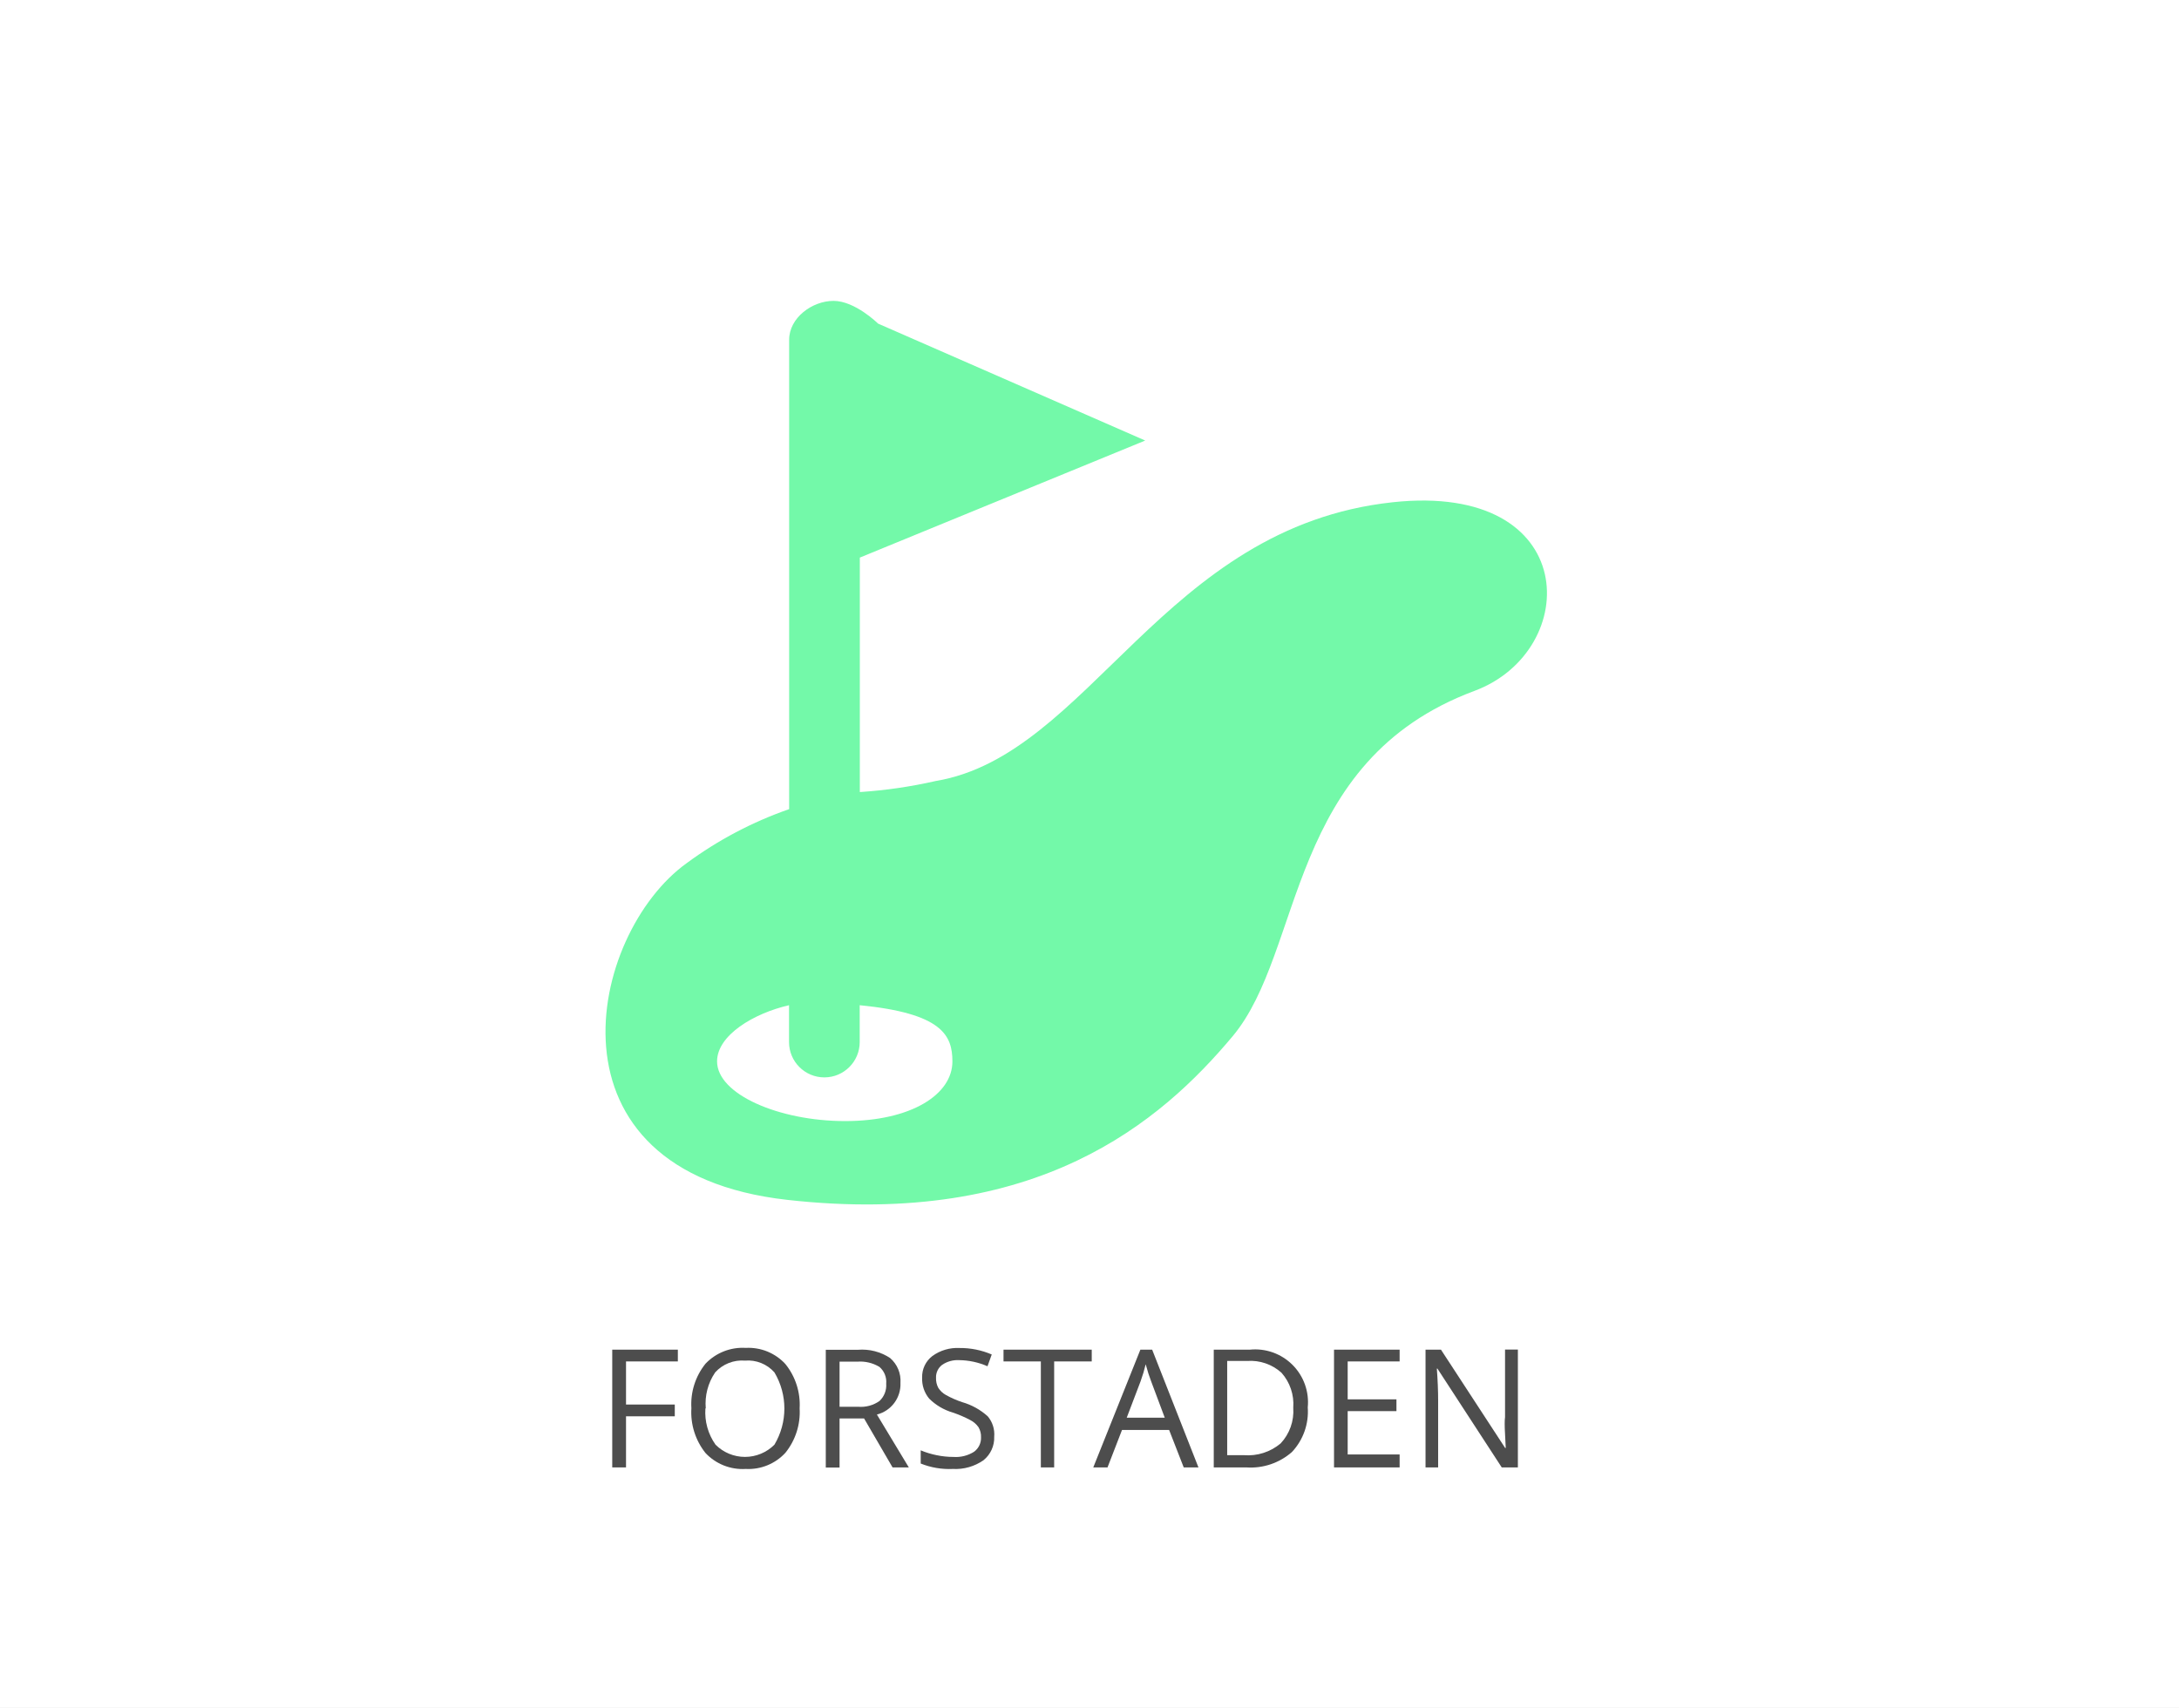
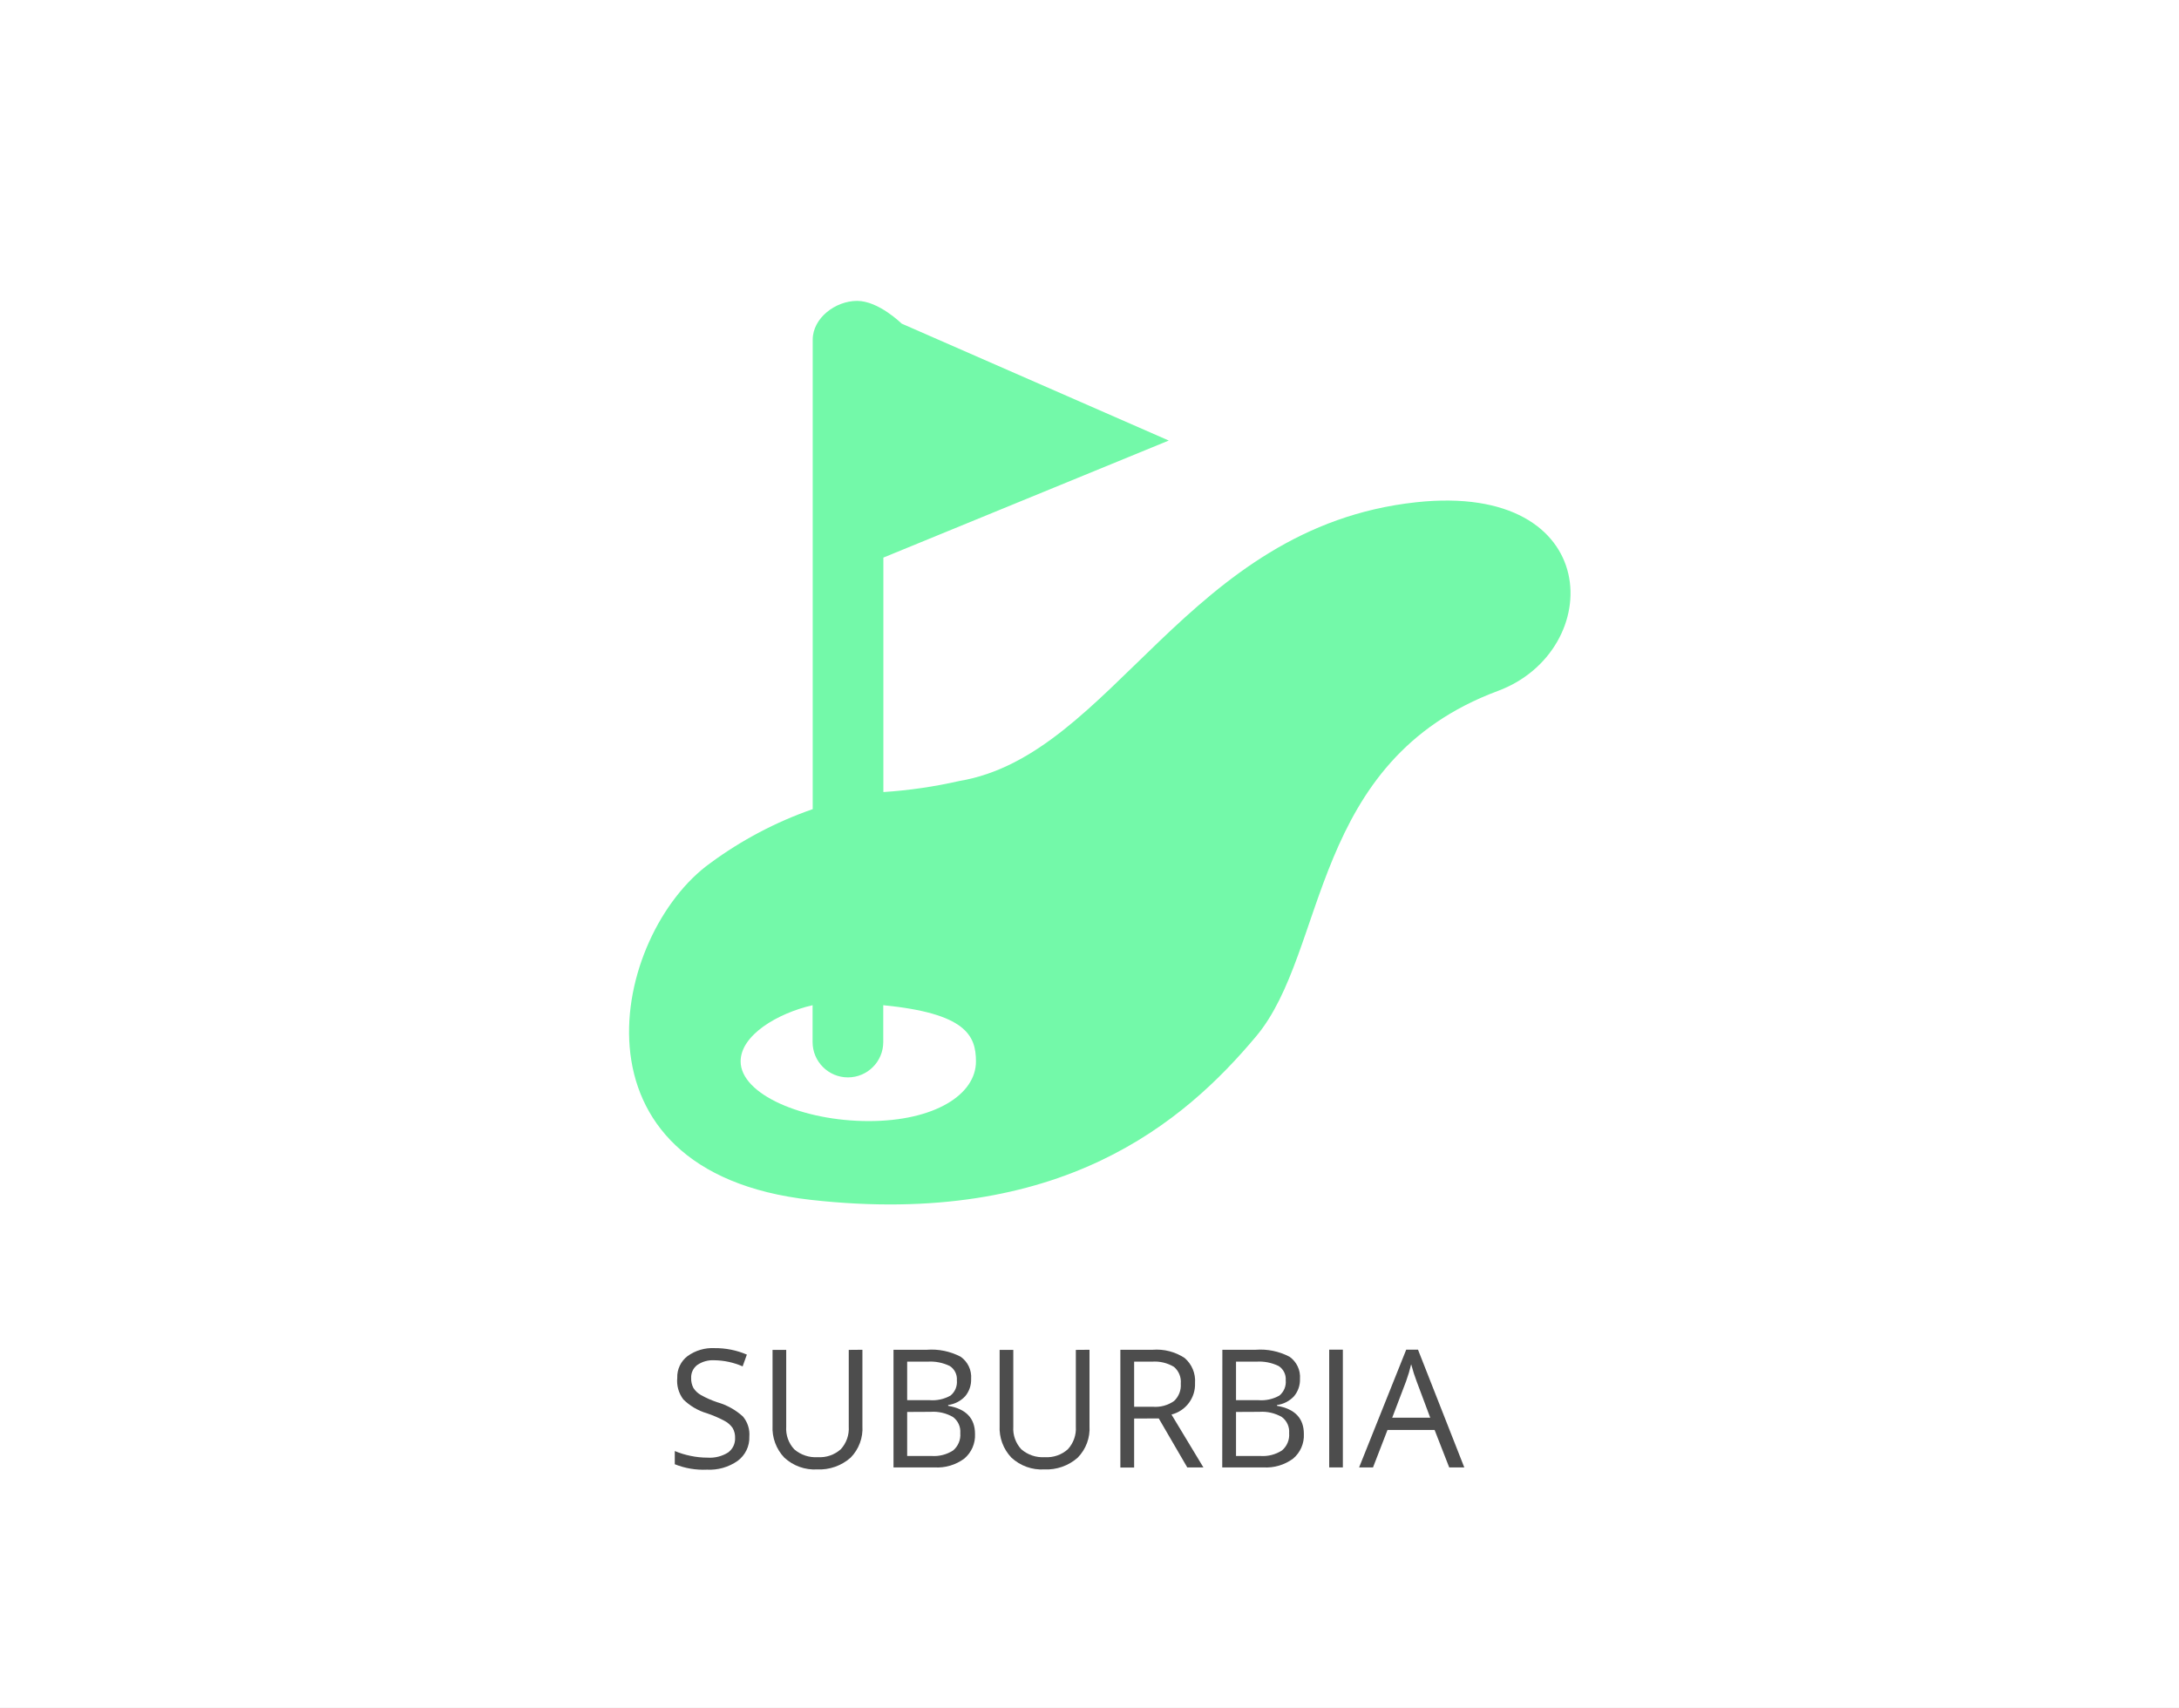
- <svg xmlns="http://www.w3.org/2000/svg" id="BG" viewBox="0 0 185 145">
+ <svg xmlns="http://www.w3.org/2000/svg" viewBox="0 0 185 145">
  <defs>
    <style>.cls-1{fill:#fff;}.cls-2{fill:#4d4d4d;}.cls-3{fill:#73f9a9;}</style>
  </defs>
-   <rect class="cls-1" width="185" height="145" />
-   <g id="FORSTADEN">
-     <path class="cls-2" d="M53.65,124.61H52.48v-10h5.57v1H53.65v3.66h4.14v1H53.65v4.27Z" transform="translate(-0.5 0)" />
-     <path class="cls-2" d="M68.39,119.6a5.5,5.5,0,0,1-1.21,3.77,4.27,4.27,0,0,1-3.37,1.37,4.32,4.32,0,0,1-3.41-1.35,5.54,5.54,0,0,1-1.2-3.81,5.48,5.48,0,0,1,1.2-3.78,4.35,4.35,0,0,1,3.42-1.34,4.26,4.26,0,0,1,3.36,1.37A5.5,5.5,0,0,1,68.39,119.6Zm-8,0a4.74,4.74,0,0,0,.86,3.08,3.53,3.53,0,0,0,5,0,6,6,0,0,0,0-6.14,3,3,0,0,0-2.5-1,3.08,3.08,0,0,0-2.53,1A4.7,4.7,0,0,0,60.42,119.6Z" transform="translate(-0.5 0)" />
-     <path class="cls-2" d="M71.78,120.46v4.16H70.61v-10h2.74a4.31,4.31,0,0,1,2.72.7,2.55,2.55,0,0,1,.88,2.12,2.65,2.65,0,0,1-2,2.68l2.71,4.49H76.28l-2.42-4.16H71.78Zm0-1h1.59a2.75,2.75,0,0,0,1.8-.49,1.82,1.82,0,0,0,.57-1.47,1.67,1.67,0,0,0-.58-1.43,3.17,3.17,0,0,0-1.88-.44H71.78v3.82Z" transform="translate(-0.5 0)" />
-     <path class="cls-2" d="M84.91,122A2.45,2.45,0,0,1,84,124a4.15,4.15,0,0,1-2.6.74,6.5,6.5,0,0,1-2.73-.46v-1.12a7.24,7.24,0,0,0,1.34.41,7,7,0,0,0,1.44.15,2.9,2.9,0,0,0,1.75-.44,1.45,1.45,0,0,0,.59-1.23,1.57,1.57,0,0,0-.21-0.85,1.92,1.92,0,0,0-.7-0.61,9.8,9.8,0,0,0-1.49-.64,4.74,4.74,0,0,1-2-1.18,2.61,2.61,0,0,1-.6-1.78,2.22,2.22,0,0,1,.87-1.84,3.61,3.61,0,0,1,2.3-.68,6.78,6.78,0,0,1,2.74.55l-0.36,1a6.19,6.19,0,0,0-2.41-.52,2.33,2.33,0,0,0-1.44.4,1.31,1.31,0,0,0-.52,1.1,1.69,1.69,0,0,0,.19.85,1.8,1.8,0,0,0,.65.61,8,8,0,0,0,1.39.61,5.5,5.5,0,0,1,2.16,1.2A2.37,2.37,0,0,1,84.91,122Z" transform="translate(-0.5 0)" />
-     <path class="cls-2" d="M90,124.61H88.87v-9H85.7v-1h7.49v1H90v9Z" transform="translate(-0.5 0)" />
-     <path class="cls-2" d="M101,124.61l-1.24-3.18h-4l-1.23,3.18H93.32l4-10h1l3.93,10H101Zm-1.61-4.22-1.16-3.1q-0.23-.59-0.46-1.44a13.11,13.11,0,0,1-.43,1.44l-1.18,3.1h3.23Z" transform="translate(-0.5 0)" />
-     <path class="cls-2" d="M111.53,119.52a5,5,0,0,1-1.34,3.78,5.31,5.31,0,0,1-3.87,1.31h-2.77v-10h3.06A4.49,4.49,0,0,1,111.53,119.52Zm-1.23,0a4,4,0,0,0-1-2.95,3.93,3.93,0,0,0-2.92-1h-1.69v8h1.42a4.3,4.3,0,0,0,3.12-1A4,4,0,0,0,110.3,119.56Z" transform="translate(-0.5 0)" />
-     <path class="cls-2" d="M119.33,124.61h-5.57v-10h5.57v1h-4.41v3.22h4.14v1h-4.14v3.68h4.41v1Z" transform="translate(-0.5 0)" />
-     <path class="cls-2" d="M129.35,124.61H128l-5.46-8.39h-0.05q0.11,1.48.11,2.71v5.68h-1.07v-10h1.31l5.45,8.35h0.05q0-.18-0.06-1.19t0-1.43v-5.74h1.09v10Z" transform="translate(-0.5 0)" />
-     <g id="golf-course">
-       <path class="cls-3" d="M118.74,42.65C99.25,44.75,93,64.14,79.95,66.32a41.1,41.1,0,0,1-6.45.94V47.35l24.23-9.94L75.05,27.48s-1.95-1.93-3.78-1.93S67.5,27,67.5,28.85V68.71a32.83,32.83,0,0,0-8.69,4.58c-8.37,6-12.73,26.22,8.53,28.6S99.06,95.27,105.15,88s4.53-23.37,20.53-29.33C134.82,55.27,134.79,40.92,118.74,42.65ZM72.25,95.2c-5.6,0-10.87-2.27-10.87-5.07,0-2.22,3.11-4.08,6.11-4.77v3.13a3,3,0,1,0,6,0V85.36c7,0.69,7.87,2.56,7.87,4.77C81.37,92.94,77.86,95.2,72.25,95.2Z" transform="translate(-0.5 0)" />
+   <g id="BG">
+     <rect class="cls-1" width="185" height="145" />
+   </g>
+   <g id="DIGT">
+     <g id="MILJØ">
+       <g id="FORSTADEN">
+         <path class="cls-2" d="M64.12,122a2.45,2.45,0,0,1-1,2.06,4.15,4.15,0,0,1-2.6.74,6.5,6.5,0,0,1-2.73-.46v-1.12a7.24,7.24,0,0,0,1.34.41,7,7,0,0,0,1.44.15,2.9,2.9,0,0,0,1.75-.44,1.45,1.45,0,0,0,.59-1.23,1.57,1.57,0,0,0-.21-.85,1.92,1.92,0,0,0-.7-.61,9.8,9.8,0,0,0-1.49-.64,4.74,4.74,0,0,1-2-1.18A2.61,2.61,0,0,1,58,117a2.22,2.22,0,0,1,.87-1.84,3.61,3.61,0,0,1,2.3-.68,6.78,6.78,0,0,1,2.74.55l-.36,1a6.19,6.19,0,0,0-2.41-.52,2.33,2.33,0,0,0-1.44.4,1.31,1.31,0,0,0-.52,1.1,1.69,1.69,0,0,0,.19.85,1.8,1.8,0,0,0,.65.61,8,8,0,0,0,1.39.61,5.5,5.5,0,0,1,2.16,1.2A2.37,2.37,0,0,1,64.12,122Z" transform="translate(-0.5 0)" />
+         <path class="cls-2" d="M73.72,114.62v6.47a3.52,3.52,0,0,1-1,2.69,4,4,0,0,1-2.84,1,3.78,3.78,0,0,1-2.79-1,3.65,3.65,0,0,1-1-2.71v-6.44h1.16v6.52a2.57,2.57,0,0,0,.68,1.92,2.76,2.76,0,0,0,2,.67,2.66,2.66,0,0,0,1.95-.67,2.59,2.59,0,0,0,.68-1.93v-6.51Z" transform="translate(-0.5 0)" />
+         <path class="cls-2" d="M76.36,114.62h2.82a5.33,5.33,0,0,1,2.88.59,2.1,2.1,0,0,1,.89,1.88,2.18,2.18,0,0,1-.5,1.47,2.39,2.39,0,0,1-1.45.75v.07q2.28.39,2.28,2.39a2.57,2.57,0,0,1-.91,2.09,3.85,3.85,0,0,1-2.53.75H76.36Zm1.16,4.28h1.91a3.11,3.11,0,0,0,1.77-.39,1.49,1.49,0,0,0,.54-1.3,1.32,1.32,0,0,0-.6-1.21,3.76,3.76,0,0,0-1.91-.37H77.52Zm0,1v3.74h2.08a3,3,0,0,0,1.82-.47,1.73,1.73,0,0,0,.61-1.47,1.55,1.55,0,0,0-.62-1.37,3.34,3.34,0,0,0-1.9-.44Z" transform="translate(-0.5 0)" />
+         <path class="cls-2" d="M93,114.62v6.47a3.52,3.52,0,0,1-1,2.69,4,4,0,0,1-2.84,1,3.78,3.78,0,0,1-2.79-1,3.65,3.65,0,0,1-1-2.71v-6.44h1.16v6.52a2.57,2.57,0,0,0,.68,1.92,2.76,2.76,0,0,0,2,.67,2.66,2.66,0,0,0,1.95-.67,2.59,2.59,0,0,0,.68-1.93v-6.51Z" transform="translate(-0.5 0)" />
+         <path class="cls-2" d="M96.79,120.46v4.16H95.62v-10h2.74a4.31,4.31,0,0,1,2.72.7,2.55,2.55,0,0,1,.88,2.12,2.65,2.65,0,0,1-2,2.68l2.71,4.49h-1.37l-2.42-4.16Zm0-1h1.59a2.75,2.75,0,0,0,1.8-.49,1.82,1.82,0,0,0,.57-1.47,1.67,1.67,0,0,0-.58-1.43,3.17,3.17,0,0,0-1.88-.44H96.79Z" transform="translate(-0.5 0)" />
+         <path class="cls-2" d="M104.28,114.62h2.82a5.33,5.33,0,0,1,2.88.59,2.1,2.1,0,0,1,.89,1.88,2.18,2.18,0,0,1-.5,1.47,2.39,2.39,0,0,1-1.45.75v.07q2.28.39,2.28,2.39a2.57,2.57,0,0,1-.91,2.09,3.85,3.85,0,0,1-2.53.75h-3.49Zm1.16,4.28h1.91a3.11,3.11,0,0,0,1.77-.39,1.49,1.49,0,0,0,.54-1.3,1.32,1.32,0,0,0-.6-1.21,3.76,3.76,0,0,0-1.91-.37h-1.71Zm0,1v3.74h2.08a3,3,0,0,0,1.82-.47,1.73,1.73,0,0,0,.61-1.47,1.55,1.55,0,0,0-.62-1.37,3.34,3.34,0,0,0-1.9-.44Z" transform="translate(-0.5 0)" />
+         <path class="cls-2" d="M113.35,124.61v-10h1.16v10Z" transform="translate(-0.5 0)" />
+         <path class="cls-2" d="M123.54,124.61l-1.24-3.18h-4l-1.23,3.18h-1.18l4-10h1l3.93,10Zm-1.61-4.22-1.16-3.1q-.23-.59-.46-1.44a13.11,13.11,0,0,1-.43,1.44l-1.18,3.1Z" transform="translate(-0.5 0)" />
+         <g id="golf-course">
+           <path class="cls-3" d="M120.74,42.65C101.25,44.75,95,64.14,81.95,66.32a41.1,41.1,0,0,1-6.45.94V47.35l24.23-9.94L77.05,27.48s-1.95-1.93-3.78-1.93S69.5,27,69.5,28.85V68.71a32.83,32.83,0,0,0-8.69,4.58c-8.37,6-12.73,26.22,8.53,28.6S101.06,95.27,107.15,88s4.53-23.37,20.53-29.33C136.82,55.27,136.79,40.92,120.74,42.65ZM74.25,95.2c-5.6,0-10.87-2.27-10.87-5.07,0-2.22,3.11-4.08,6.11-4.77v3.13a3,3,0,1,0,6,0V85.36c7,.69,7.87,2.56,7.87,4.77C83.37,92.94,79.86,95.2,74.25,95.2Z" transform="translate(-0.5 0)" />
+         </g>
+       </g>
    </g>
  </g>
</svg>
